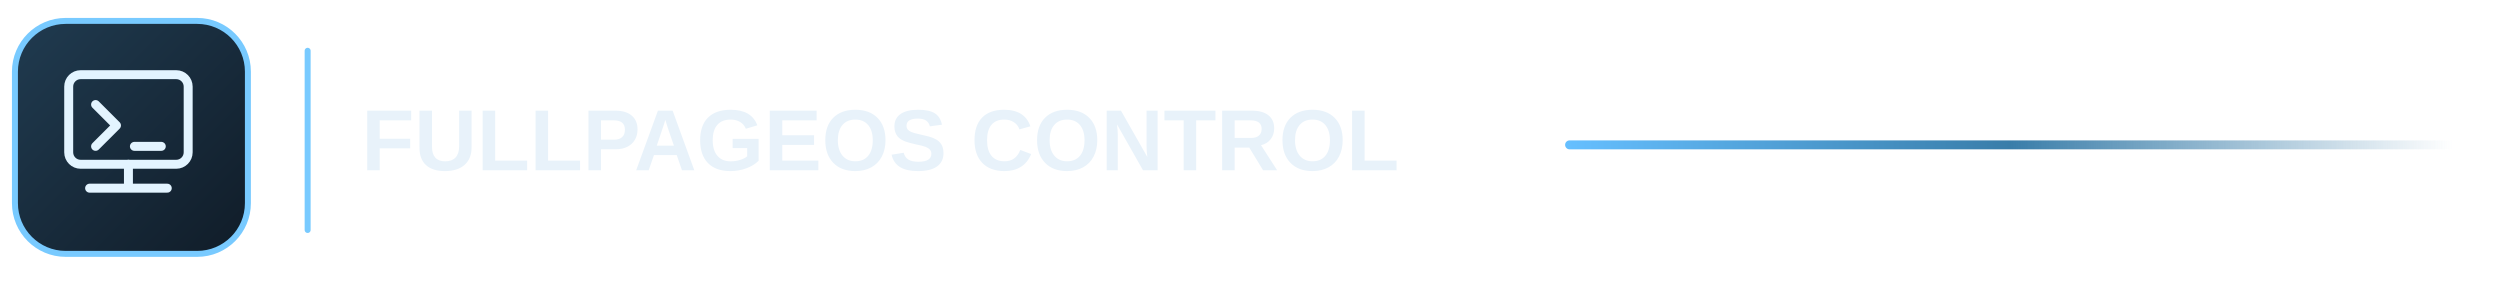
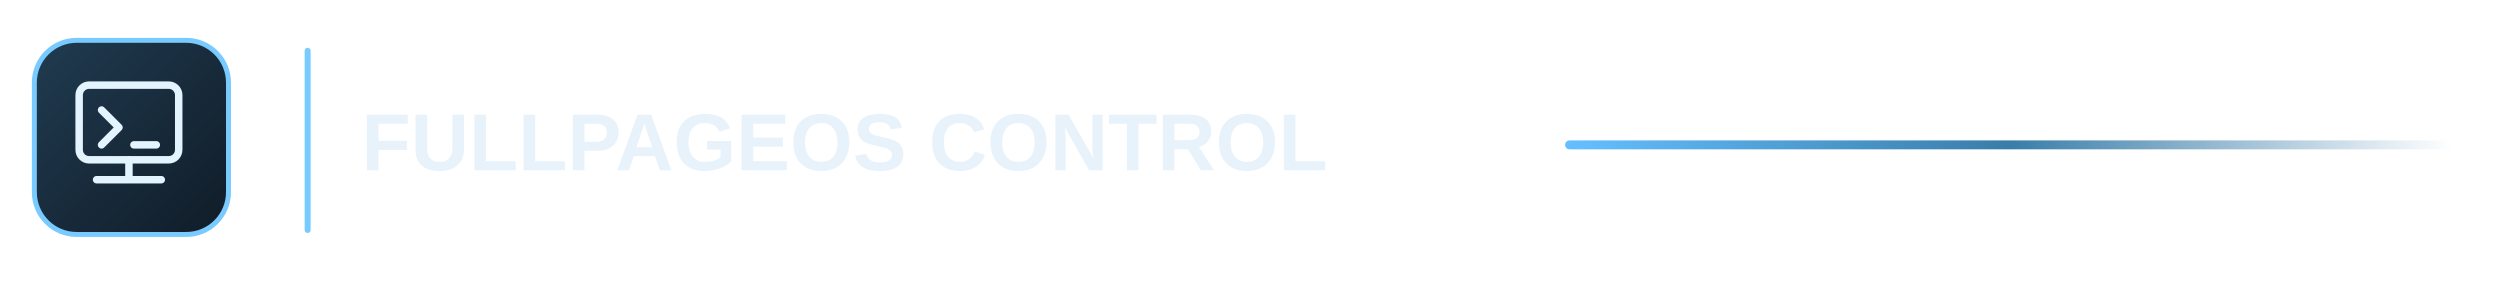
<svg xmlns="http://www.w3.org/2000/svg" width="837" height="94" viewBox="0 0 837 94" role="img" aria-label="FULLPAGEOS CONTROL">
  <defs>
    <linearGradient id="icon-bg" x1="0" y1="0" x2="1" y2="1">
      <stop offset="0%" stop-color="#203b50" />
      <stop offset="100%" stop-color="#101c28" />
    </linearGradient>
    <linearGradient id="heading-line" x1="0" y1="0" x2="1" y2="0">
      <stop offset="0%" stop-color="#65bfff" />
      <stop offset="50%" stop-color="#397da9" />
      <stop offset="100%" stop-color="#397da9" stop-opacity="0" />
    </linearGradient>
  </defs>
-   <rect x="5" y="7" width="78" height="78" rx="17" fill="url(#icon-bg)" stroke="#78caff" stroke-width="2" />
-   <g fill="none" stroke="#e3f4ff" stroke-width="3" stroke-linecap="round" stroke-linejoin="round">
-     <rect x="23" y="25" width="40" height="30" rx="4" />
-     <path d="M30 63 H56 M43 55 V63" />
-     <path d="M32 35 L39 42 L32 49 M45 49 H54" />
+   <g transform="translate(44 46) scale(0.8333333) translate(-44 -46)">
+     <rect x="5" y="7" width="78" height="78" rx="17" fill="url(#icon-bg)" stroke="#78caff" stroke-width="2" />
+     <g fill="none" stroke="#e3f4ff" stroke-width="3" stroke-linecap="round" stroke-linejoin="round">
+       <rect x="23" y="25" width="40" height="30" rx="4" />
+       <path d="M30 63 H56 M43 55 V63" />
+       <path d="M32 35 L39 42 L32 49 M45 49 H54" />
+     </g>
  </g>
  <path d="M103 17 V77" stroke="#78caff" stroke-width="2" stroke-linecap="round" />
-   <text x="121" y="57" fill="#e8f2fa" font-family="Arial, Helvetica, sans-serif" font-size="29.0" font-weight="700">FULLPAGEOS CONTROL</text>
+   <text x="121" y="57" fill="#e8f2fa" font-family="Arial, Helvetica, sans-serif" font-size="27" font-weight="700">FULLPAGEOS CONTROL</text>
  <rect x="524" y="47" width="298" height="3" rx="1.5" fill="url(#heading-line)" />
</svg>
